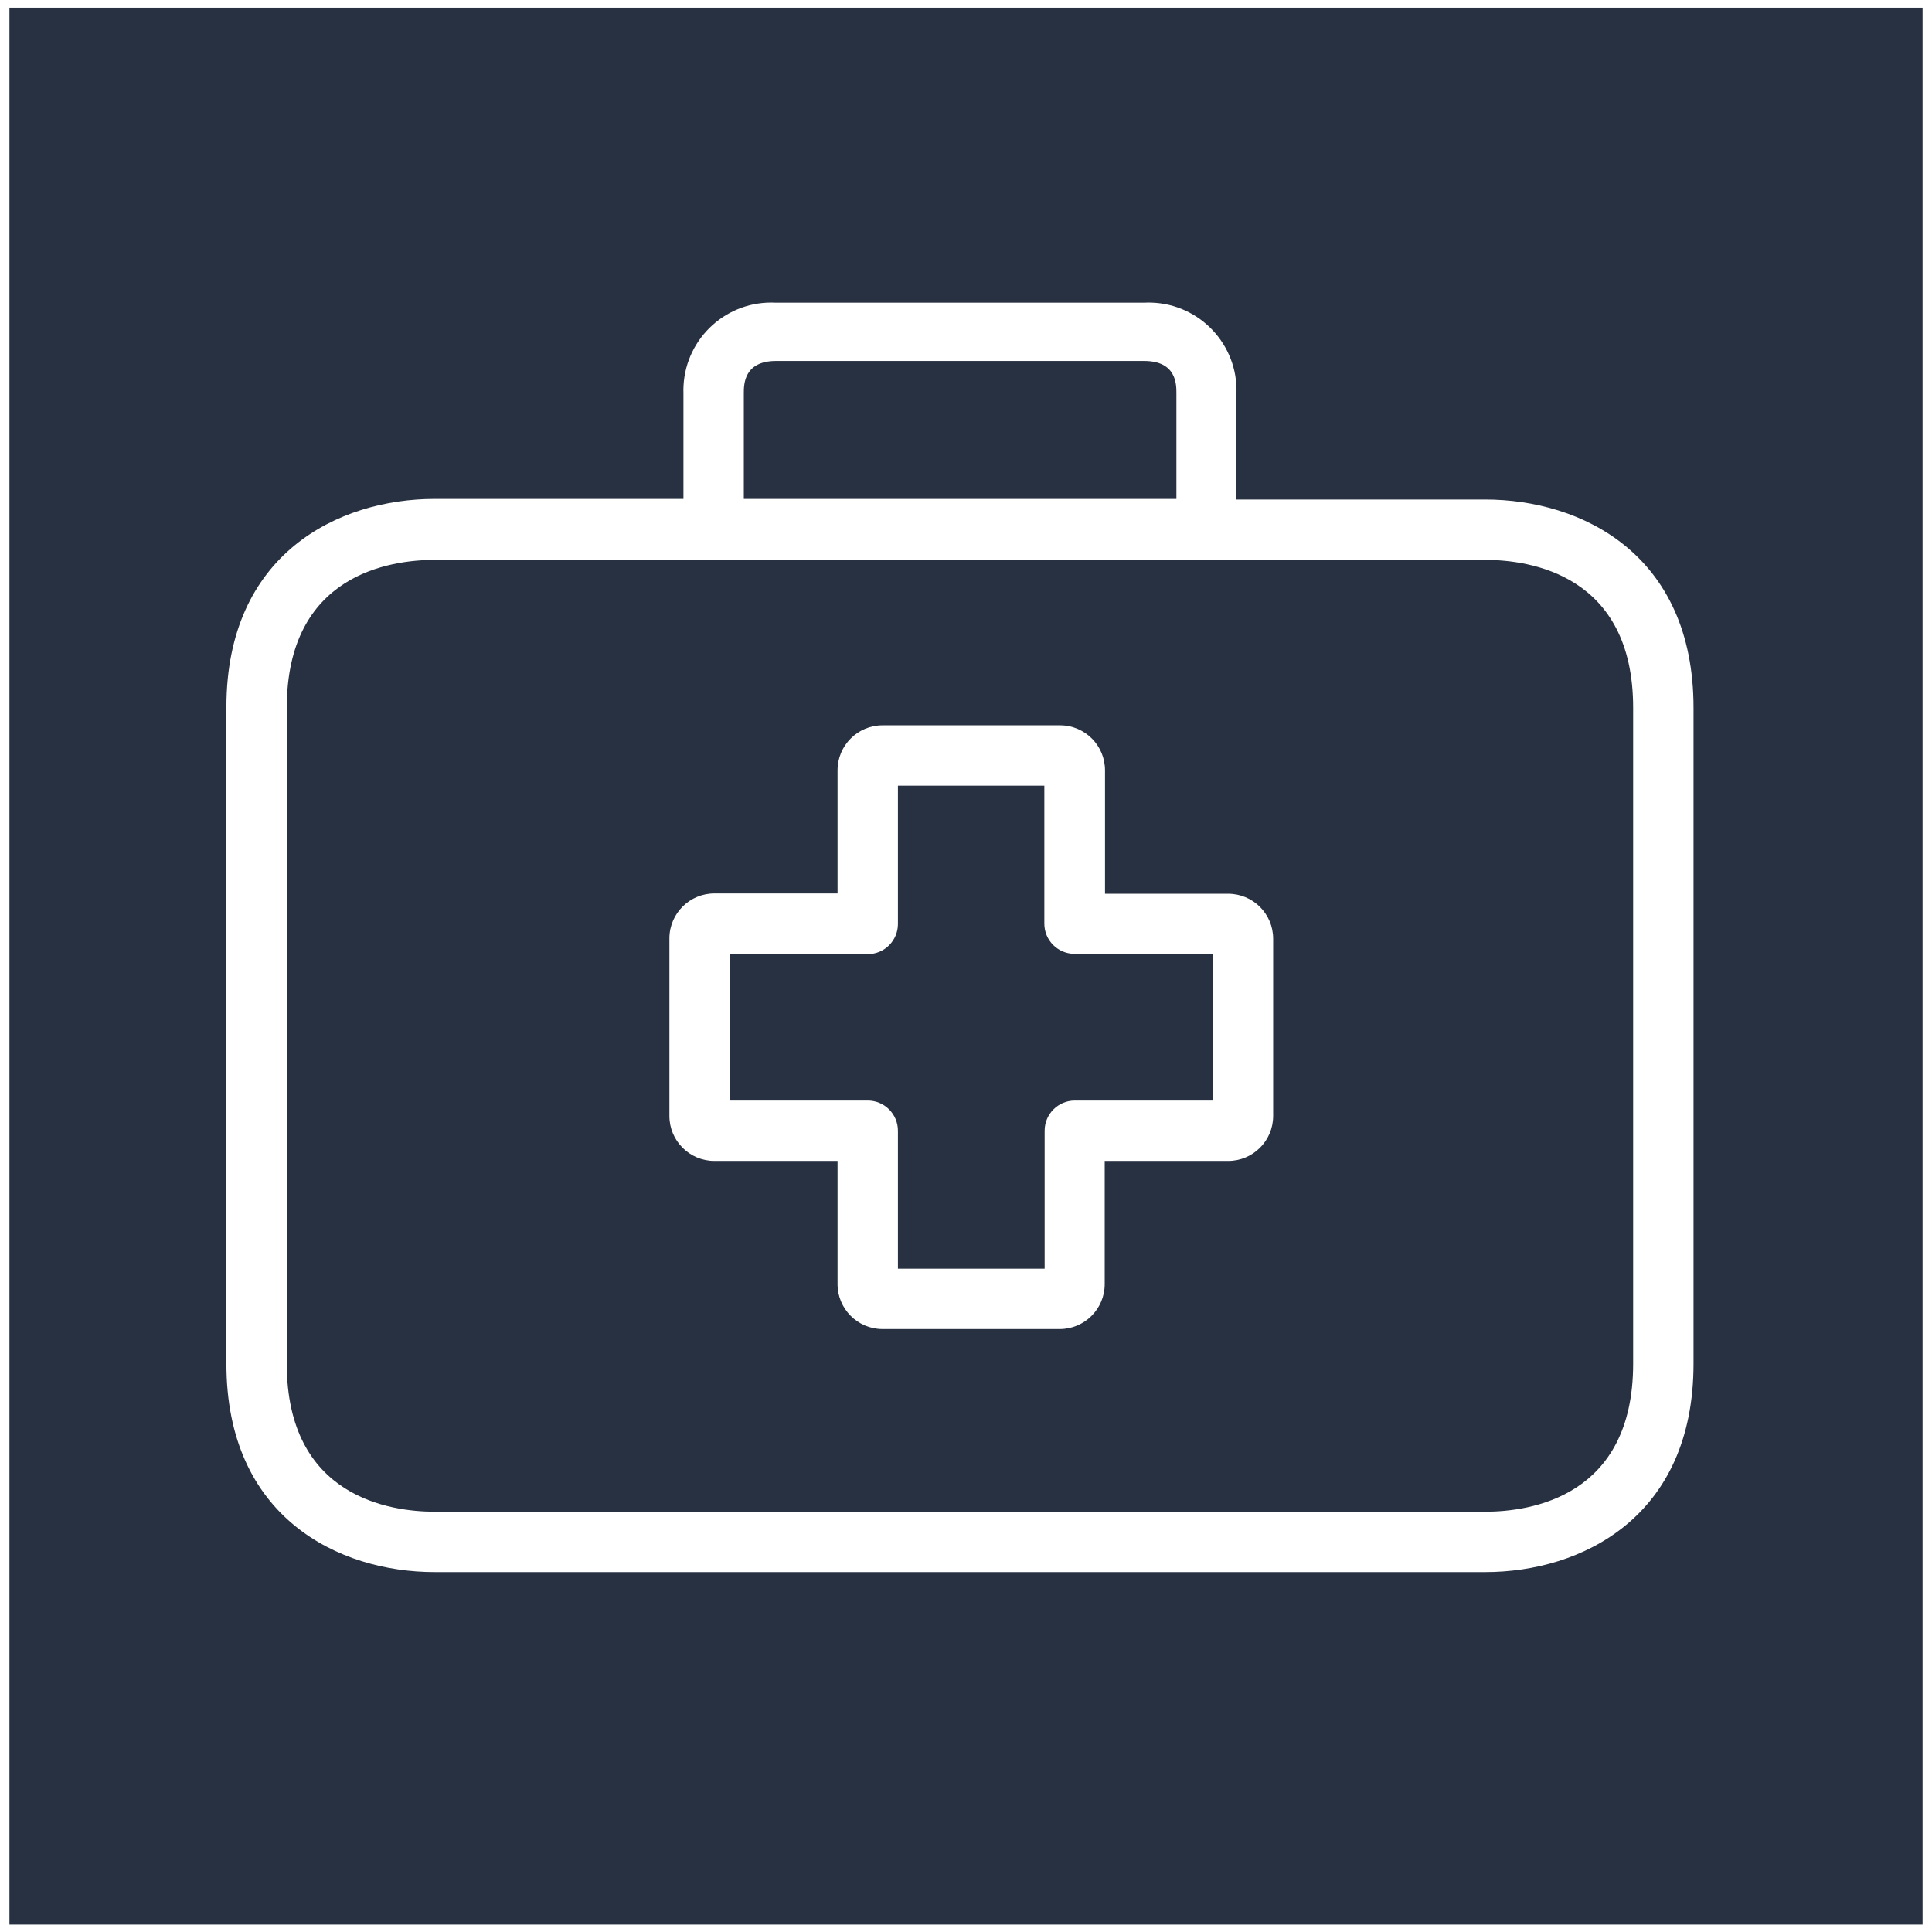
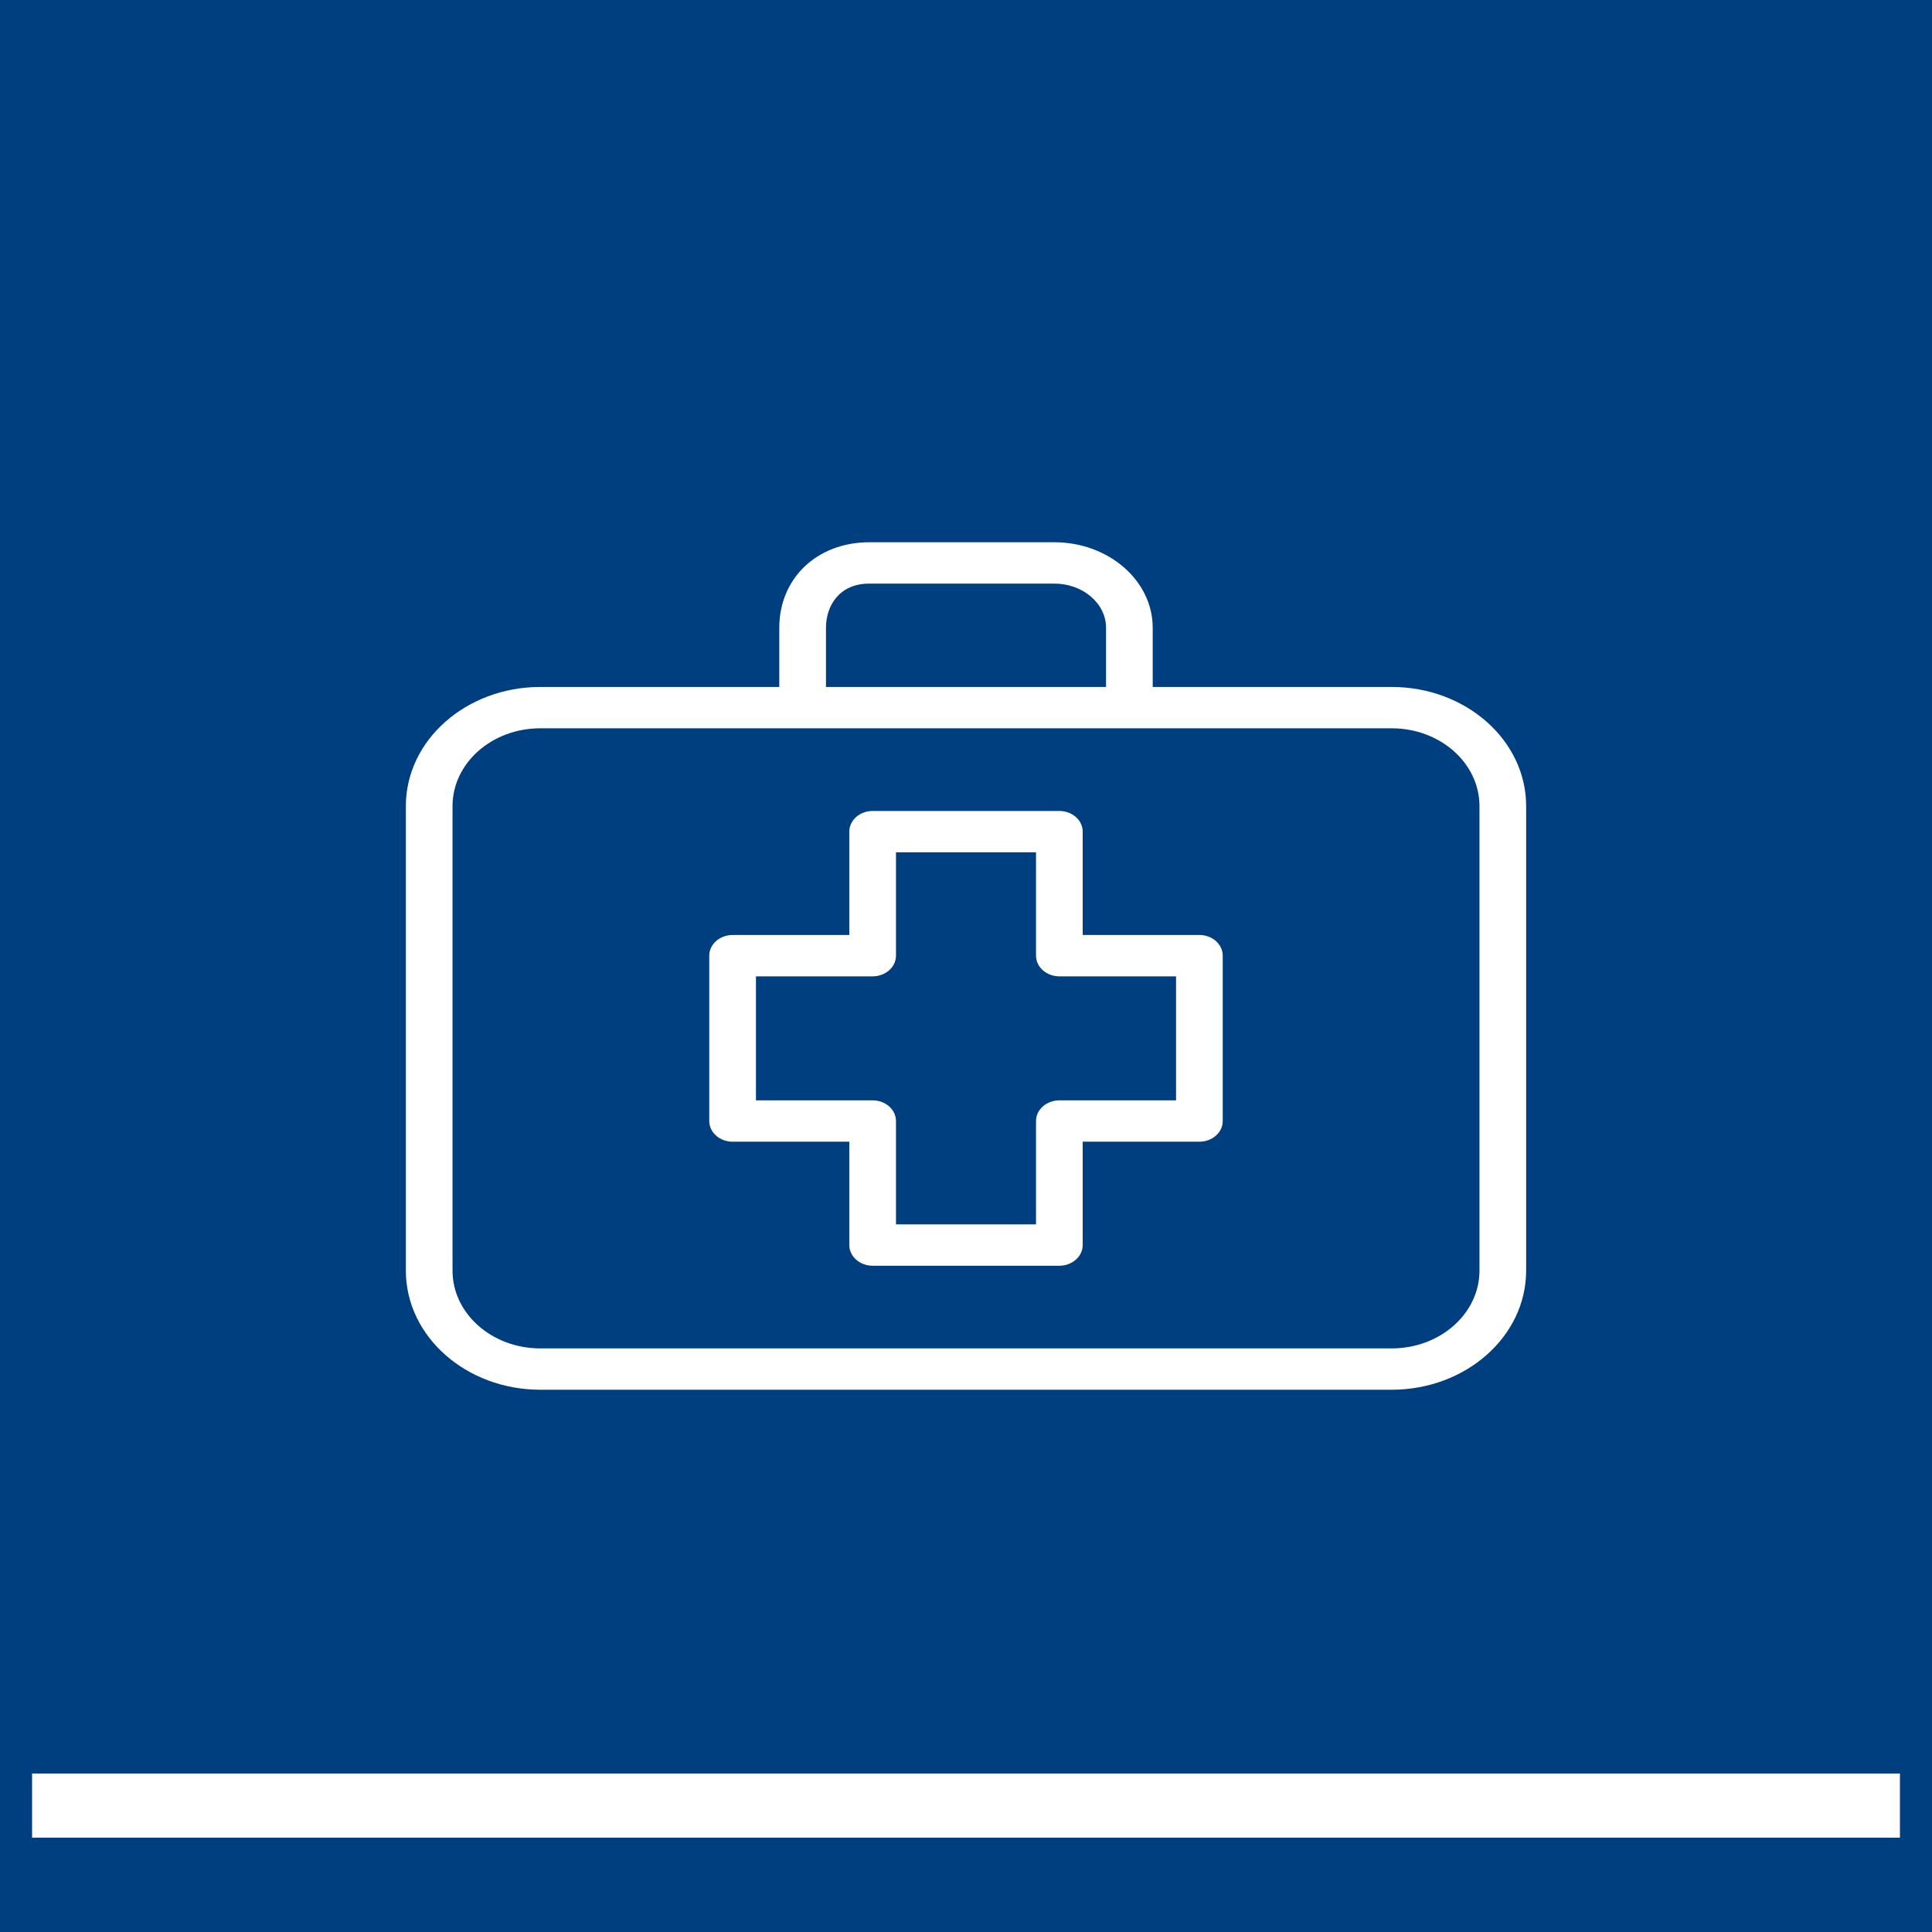
<svg xmlns="http://www.w3.org/2000/svg" width="512" height="512">
  <g>
-     <rect x="-1" y="-1" width="514" height="514" id="canvas_background" fill="none" />
+     <rect x="-1" y="-1" width="514" height="514" id="canvas_background" fill="#003f7f" />
  </g>
  <g>
-     <rect fill="#ffffff" stroke-width="NaN" stroke-opacity="null" x="-3.5" y="-0.962" width="518" height="515" id="svg_2" stroke="null" />
-     <rect fill="#273141" stroke-width="null" stroke-opacity="null" x="2.5" y="2.037" width="507" height="508" id="svg_3" stroke="null" />
-     <g id="svg_1">
-       <g id="svg_4">
-         <path fill="#ffffff" id="svg_1" d="m325.48,236.856c-0.027,0 -0.053,0 -0.08,0l-32.56,0l0,-32.64c0.044,-6.583 -5.257,-11.956 -11.84,-12c-0.027,0 -0.054,0 -0.08,0l-47.04,0c-6.583,0 -11.92,5.337 -11.92,11.92l0,32.64l-32.56,0c-6.583,-0.044 -11.956,5.256 -12,11.839c0,0.054 0,0.107 0,0.161l0,46.96c0,6.583 5.337,11.92 11.92,11.92l32.64,0l0,32.56c-0.044,6.583 5.257,11.956 11.84,12c0.027,0 0.054,0 0.08,0l46.96,0c6.583,0 11.92,-5.337 11.92,-11.92l0,0l0,-32.64l32.64,0c6.583,0.044 11.956,-5.257 12,-11.84c0,-0.027 0,-0.054 0,-0.08l0,-46.96c0,-6.583 -5.336,-11.92 -11.92,-11.92zm-4.08,54.8l-36.56,0c-4.418,0 -8,3.582 -8,8l0,36.56l-38.88,0l0,-36.56c0,-4.418 -3.582,-8 -8,-8l-36.56,0l0,-38.8l36.56,0c4.418,0 8,-3.582 8,-8l0,-36.64l38.8,0l0,36.56c0,4.418 3.582,8 8,8l36.64,0l0,38.88z" />
+     <rect stroke="null" id="svg_4" height="17" width="495" y="470" x="8.5" stroke-opacity="null" stroke-width="null" fill="#ffffff" />
+     <g stroke="null" id="svg_26">
+       <g stroke="null" transform="matrix(0.5798622,0,0,0.5135504,-542.3452,-665.3663) " id="svg_6">
+         <g stroke="null" id="svg_7">
+           <g stroke="null" id="svg_8">
+             <path stroke="null" fill="#ffffff" id="svg_9" d="m1483.452,1778.111l-53.333,0l0,-53.333c0,-5.891 -4.776,-10.667 -10.667,-10.667l-85.333,0c-5.891,0 -10.667,4.776 -10.667,10.667l0,53.333l-53.333,0c-5.891,0 -10.667,4.776 -10.667,10.667l0,85.333c0,5.891 4.776,10.667 10.667,10.667l53.333,0l0,53.333c0,5.891 4.776,10.667 10.667,10.667l85.333,0c5.891,0 10.667,-4.776 10.667,-10.667l0,-53.333l53.333,0c5.891,0 10.667,-4.776 10.667,-10.667l0,-85.333c-0.001,-5.891 -4.776,-10.667 -10.667,-10.667zm-10.667,85.333l-53.333,0c-5.891,0 -10.667,4.776 -10.667,10.667l0,53.333l-64,0l0,-53.333c0,-5.891 -4.776,-10.667 -10.667,-10.667l-53.333,0l0,-64l53.333,0c5.891,0 10.667,-4.776 10.667,-10.667l0,-53.333l64,0l0,53.333c0,5.891 4.776,10.667 10.667,10.667l53.333,0l0,64z" />
+             <path stroke="null" fill="#ffffff" id="svg_10" d="m1571.356,1650.111l-109.238,0l0,-30.528c0,-24.341 -20.16,-44.139 -44.939,-44.139l-84.608,0c-23.829,0 -41.12,18.56 -41.12,44.139l0,30.528l-109.237,0c-33.912,0.035 -61.394,27.517 -61.429,61.429l0,239.808c0.035,33.912 27.517,61.394 61.429,61.429l389.141,0c33.912,-0.035 61.394,-27.517 61.429,-61.429l0,-239.808c-0.034,-33.911 -27.516,-61.394 -61.428,-61.429zm-258.571,-30.528c0,-11.349 6.112,-22.805 19.787,-22.805l84.608,0c13.013,0 23.605,10.229 23.605,22.805l0,30.528l-128,0l0,-30.528zm298.667,331.733c-0.006,22.147 -17.949,40.104 -40.096,40.128l-389.142,0c-22.135,-0.023 -40.072,-17.961 -40.096,-40.096l0,-239.808c0.024,-22.135 17.961,-40.072 40.096,-40.096l389.141,0c22.135,0.024 40.073,17.961 40.096,40.096l0,239.776l0.001,0z" />
+           </g>
+         </g>
      </g>
-     </g>
-     <g id="svg_8">
-       <g id="svg_7">
-         <path fill="#ffffff" id="svg_6" d="m393.6,132.376l0,0l-65.92,0l0,-28.16c0.415,-12.85 -9.666,-23.604 -22.516,-24.019c-0.655,-0.021 -1.31,-0.015 -1.964,0.019l-97.6,0c-12.84,-0.669 -23.791,9.197 -24.461,22.036c-0.034,0.654 -0.041,1.309 -0.019,1.964l0,28l-65.92,0c-25.44,0 -55.2,14.48 -55.2,55.2l0,174c0,40.72 29.76,55.2 55.2,55.2l278.4,0c25.44,0 55.2,-14.48 55.2,-55.2l0,-173.84c0,-40.72 -29.68,-55.2 -55.2,-55.2zm-196.48,-28.16c0,-2.32 0,-8.56 8.56,-8.56l97.52,0c8.56,0 8.56,6.16 8.56,8.56l0,28l-114.64,0l0,-28zm235.68,257.2c0,35.36 -27.36,39.2 -39.2,39.2l-278.4,0c-11.76,0 -39.2,-3.84 -39.2,-39.2l0,-173.84c0,-35.36 27.36,-39.2 39.2,-39.2l278.4,0c11.76,0 39.2,3.84 39.2,39.2l0,173.84z" />
-       </g>
+       <g stroke="null" transform="matrix(0.5798622,0,0,0.5135504,-542.3452,-665.3663) " id="svg_11" />
+       <g stroke="null" transform="matrix(0.5798622,0,0,0.5135504,-542.3452,-665.3663) " id="svg_12" />
+       <g stroke="null" transform="matrix(0.5798622,0,0,0.5135504,-542.3452,-665.3663) " id="svg_13" />
+       <g stroke="null" transform="matrix(0.5798622,0,0,0.5135504,-542.3452,-665.3663) " id="svg_14" />
+       <g stroke="null" transform="matrix(0.5798622,0,0,0.5135504,-542.3452,-665.3663) " id="svg_15" />
+       <g stroke="null" transform="matrix(0.5798622,0,0,0.5135504,-542.3452,-665.3663) " id="svg_16" />
+       <g stroke="null" transform="matrix(0.5798622,0,0,0.5135504,-542.3452,-665.3663) " id="svg_17" />
+       <g stroke="null" transform="matrix(0.5798622,0,0,0.5135504,-542.3452,-665.3663) " id="svg_18" />
+       <g stroke="null" transform="matrix(0.5798622,0,0,0.5135504,-542.3452,-665.3663) " id="svg_19" />
+       <g stroke="null" transform="matrix(0.5798622,0,0,0.5135504,-542.3452,-665.3663) " id="svg_20" />
+       <g stroke="null" transform="matrix(0.5798622,0,0,0.5135504,-542.3452,-665.3663) " id="svg_21" />
+       <g stroke="null" transform="matrix(0.5798622,0,0,0.5135504,-542.3452,-665.3663) " id="svg_22" />
+       <g stroke="null" transform="matrix(0.5798622,0,0,0.5135504,-542.3452,-665.3663) " id="svg_23" />
+       <g stroke="null" transform="matrix(0.5798622,0,0,0.5135504,-542.3452,-665.3663) " id="svg_24" />
+       <g stroke="null" transform="matrix(0.5798622,0,0,0.5135504,-542.3452,-665.3663) " id="svg_25" />
    </g>
  </g>
</svg>
